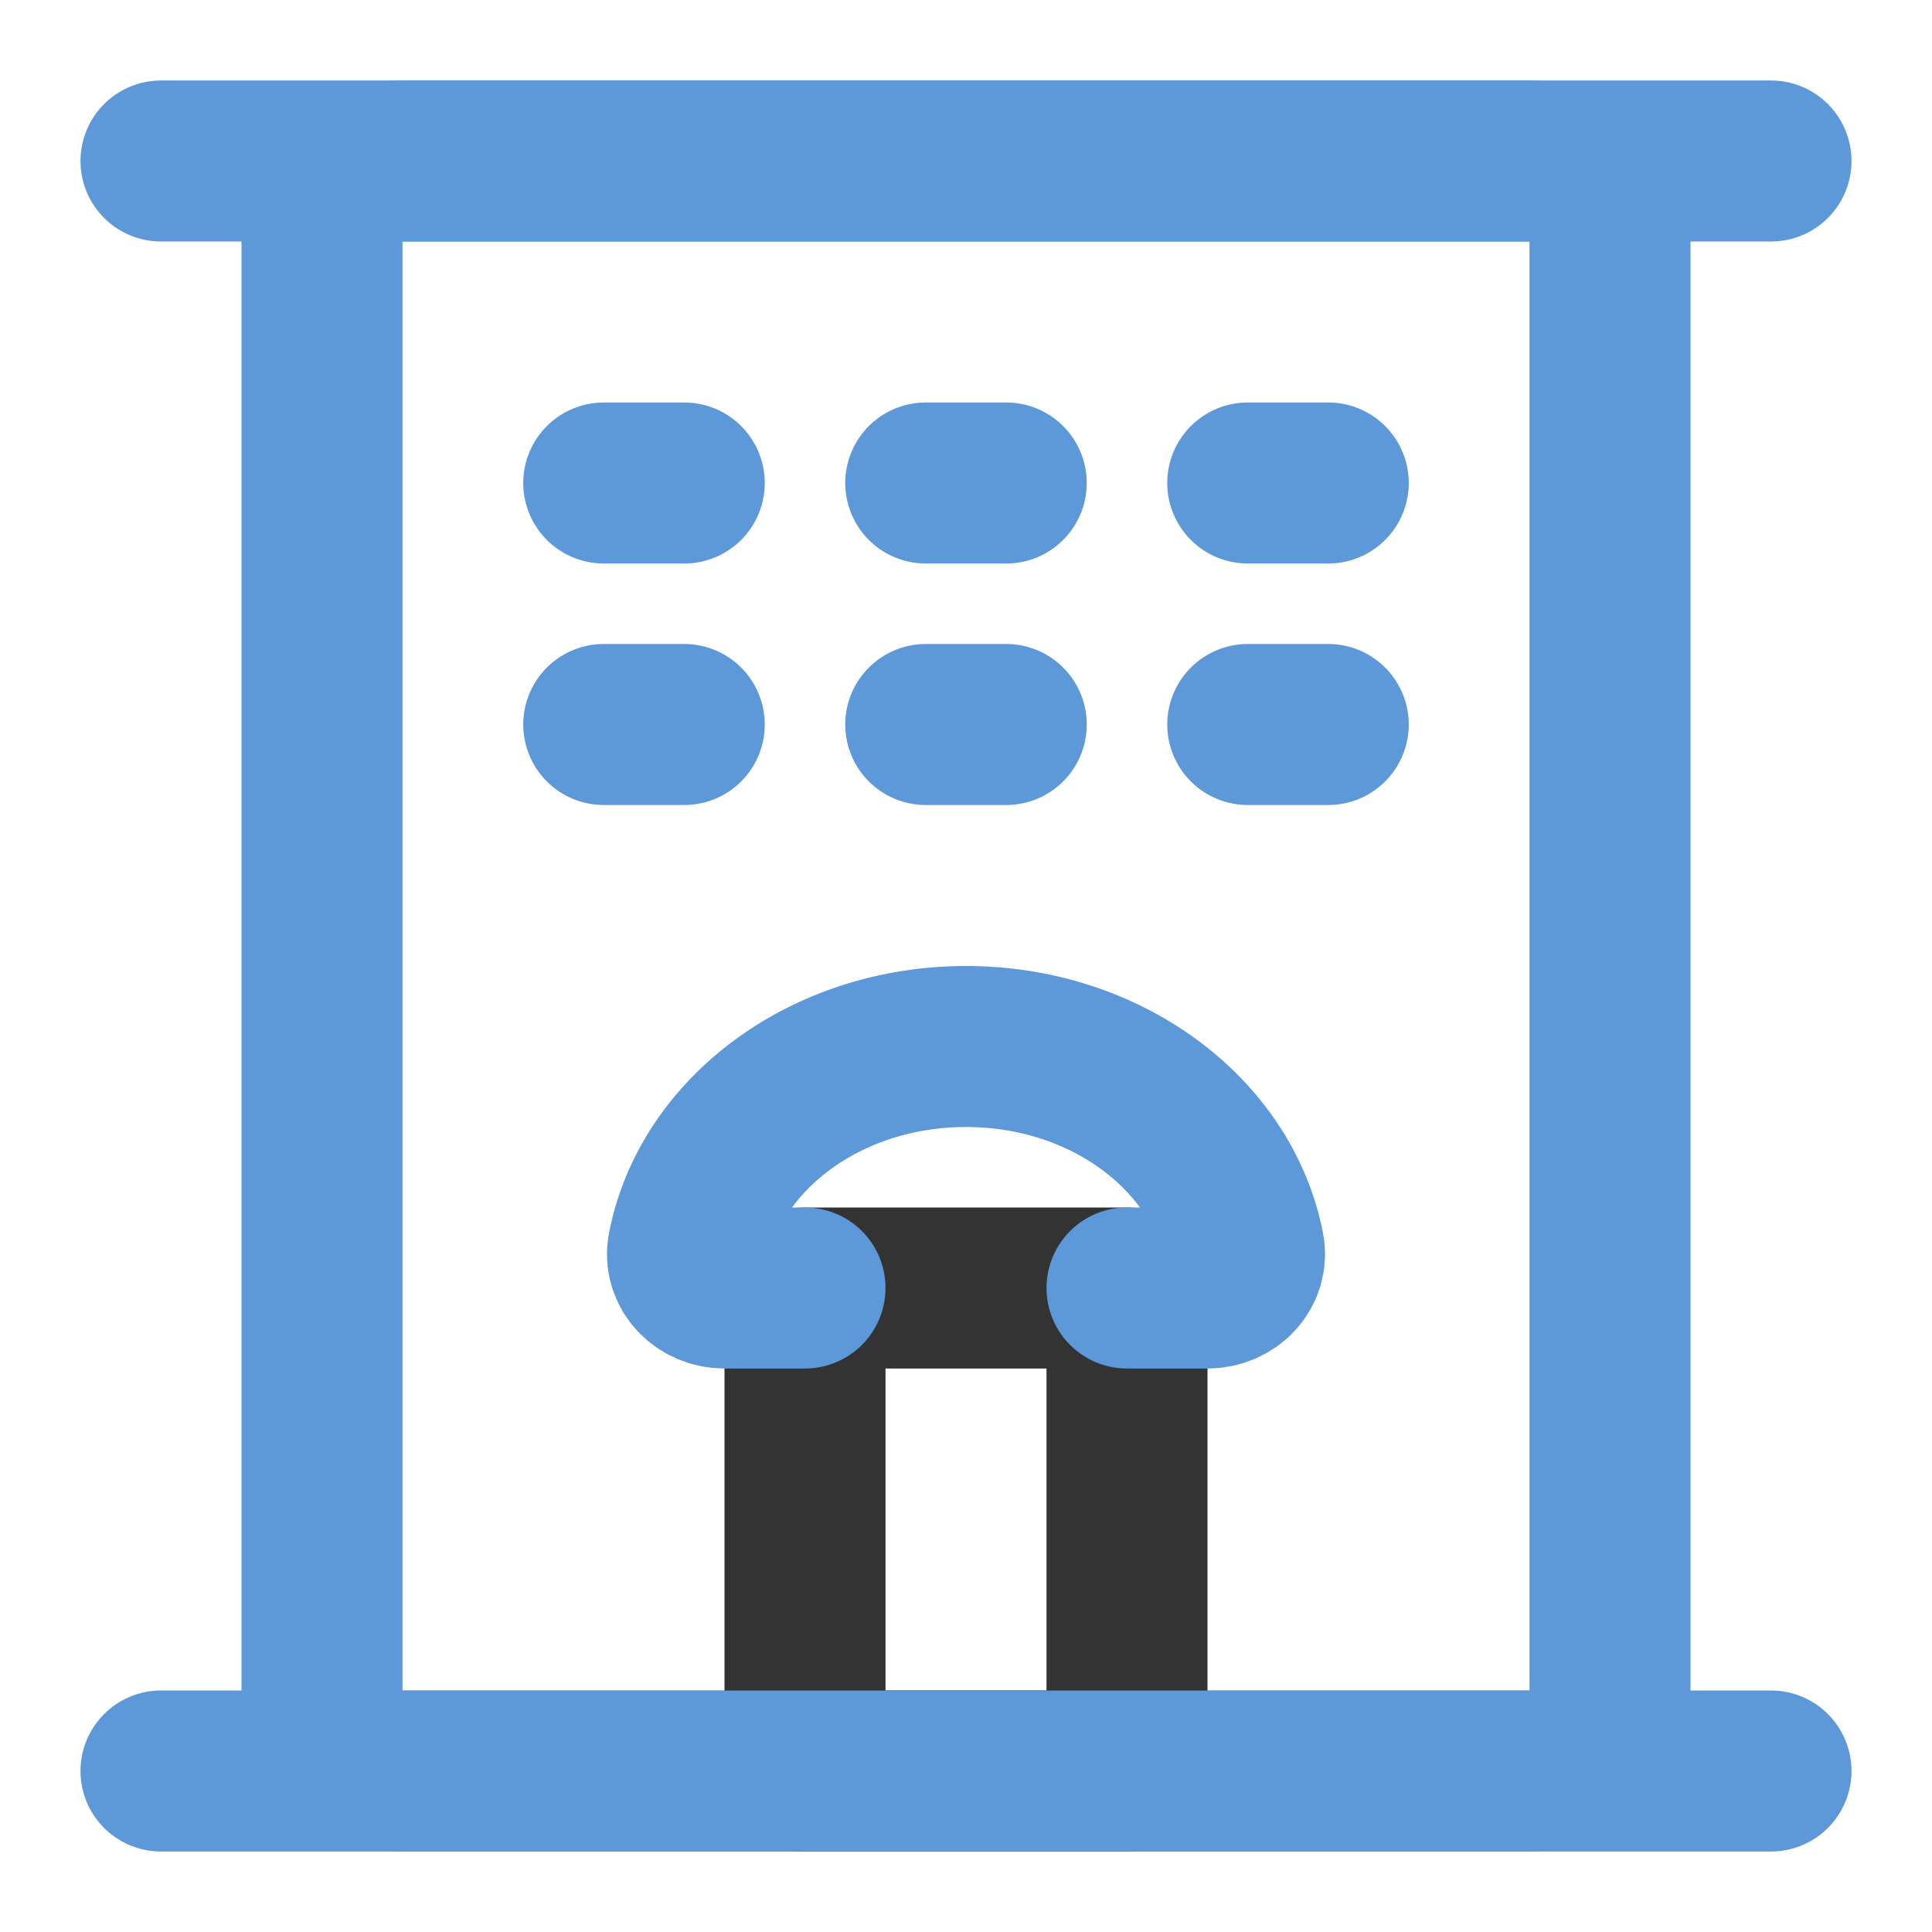
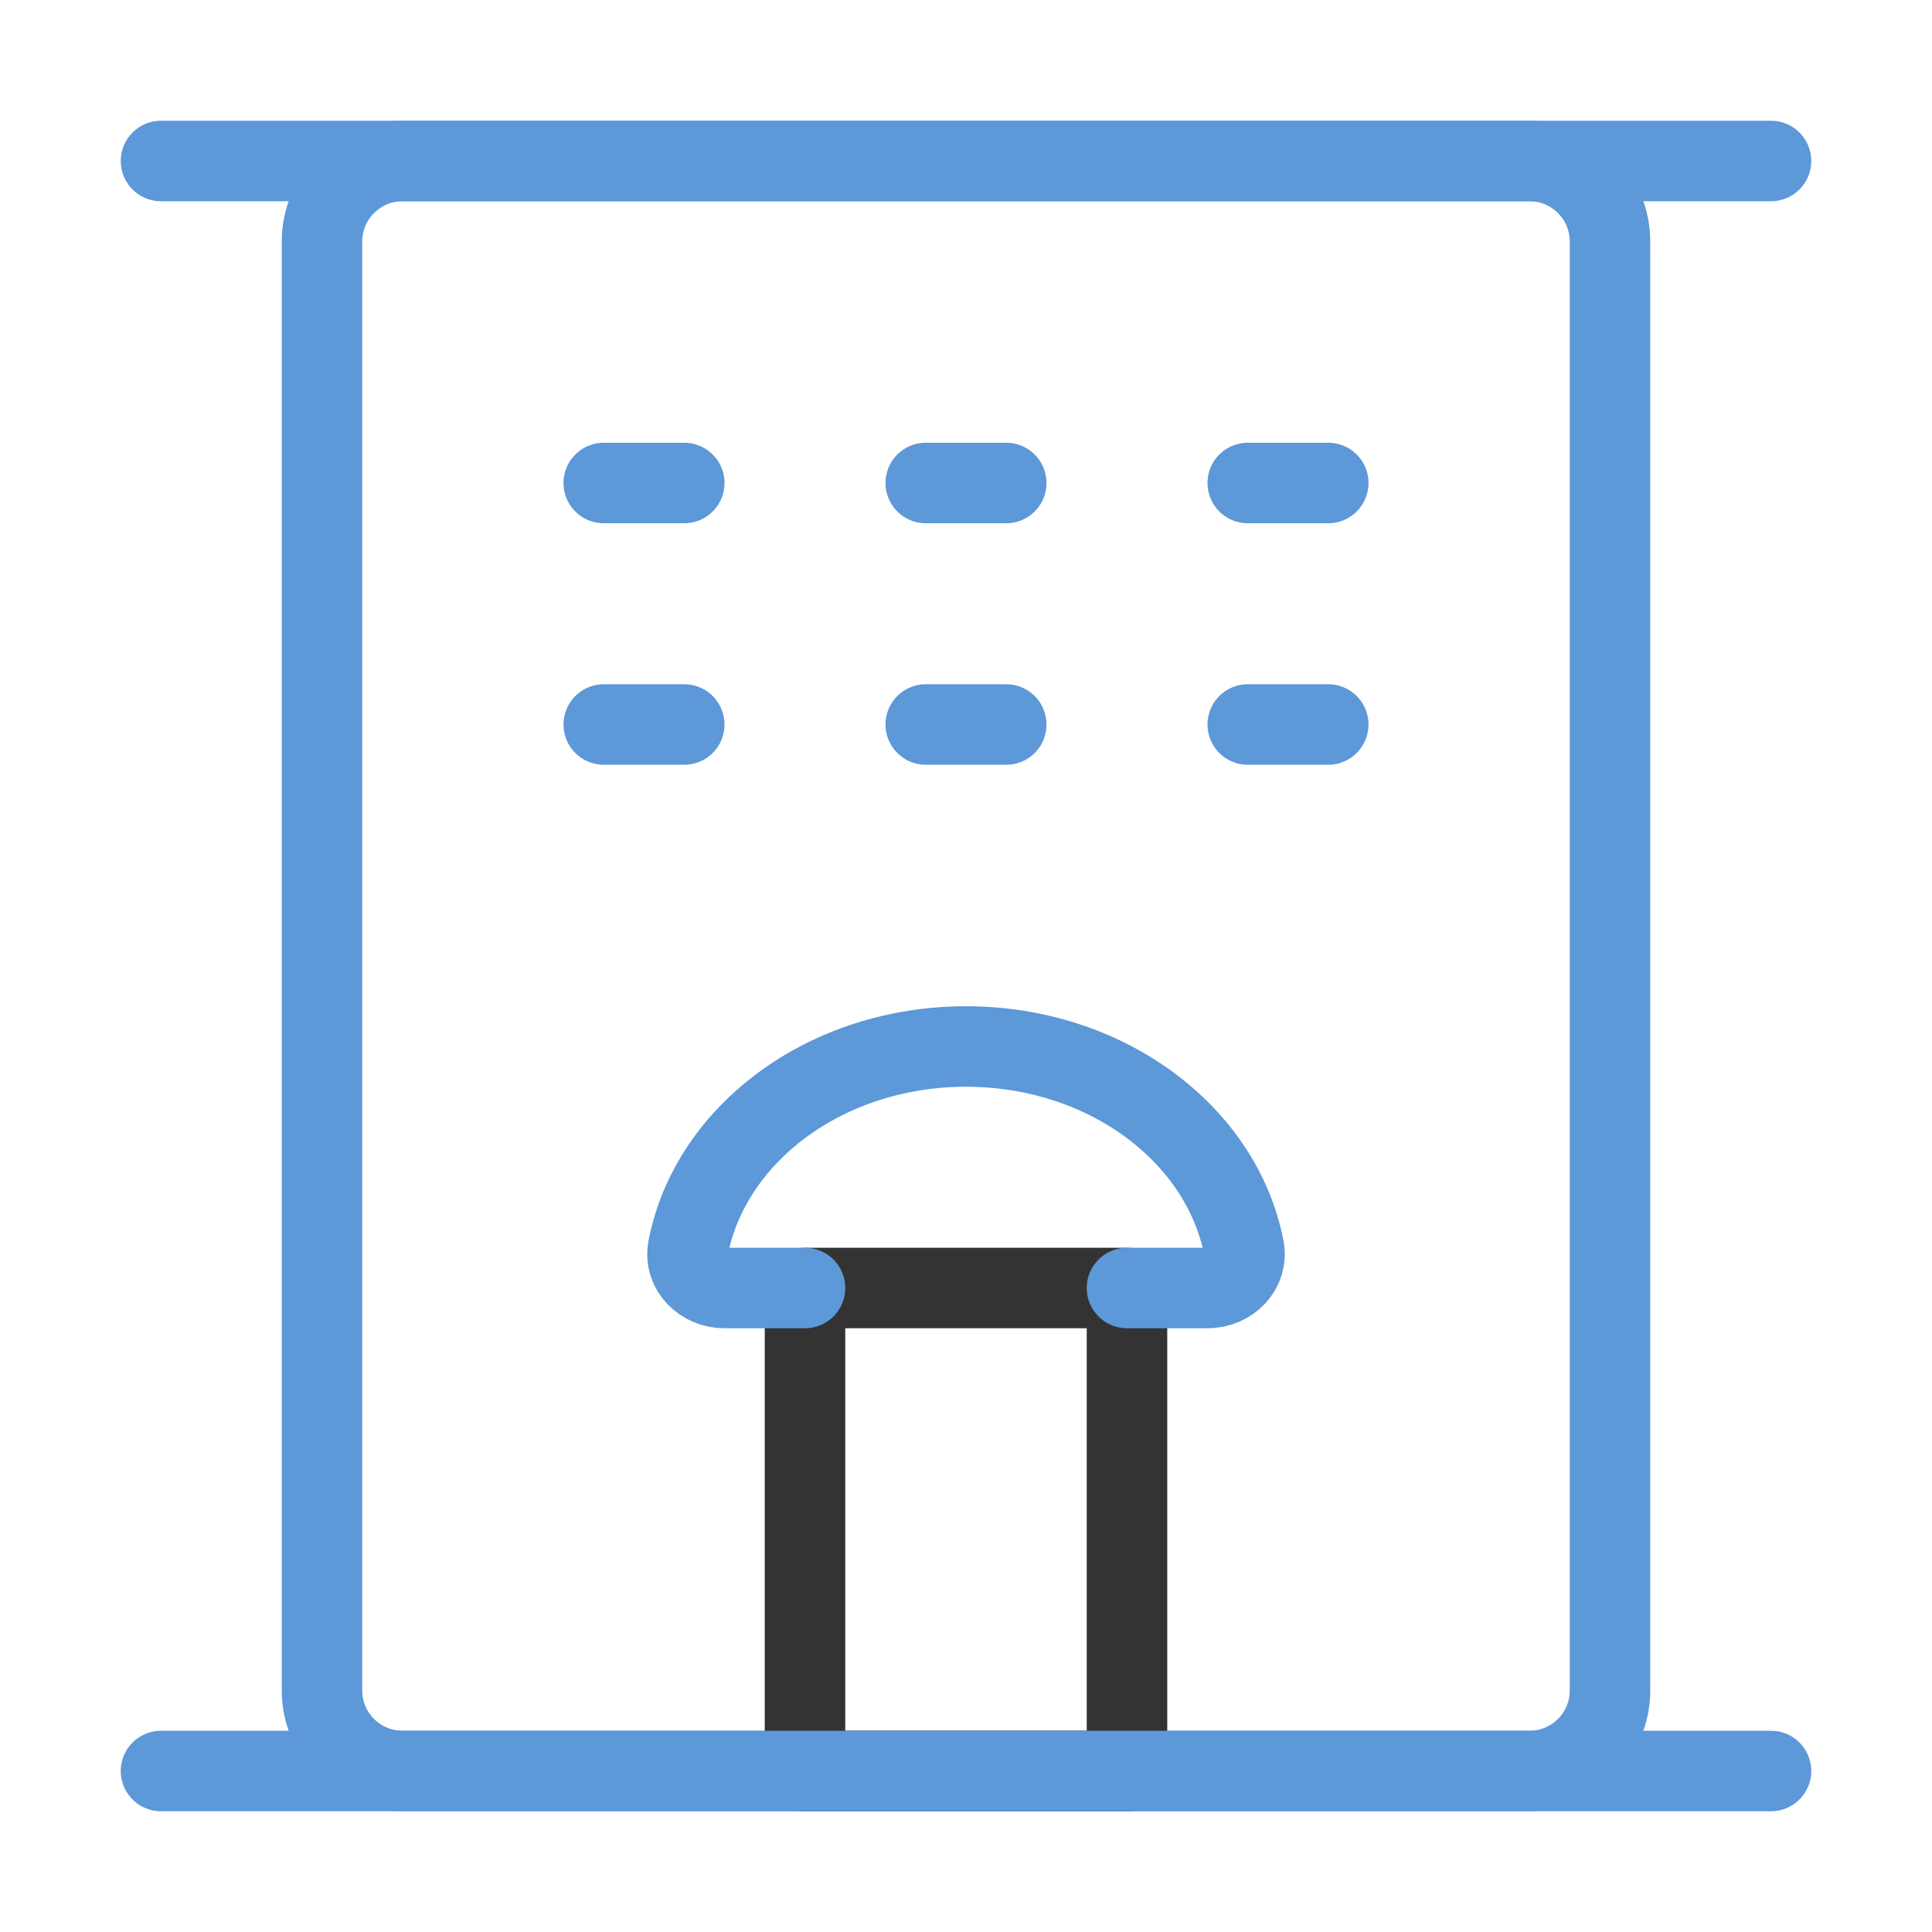
<svg xmlns="http://www.w3.org/2000/svg" width="24" height="24" viewBox="0 0 24 24" fill="none">
-   <path d="M2 2H22" stroke="#5d98d8" stroke-width="2" stroke-linecap="round" stroke-linejoin="round" />
-   <path d="M19 2H5C4.448 2 4 2.448 4 3V21C4 21.552 4.448 22 5 22H19C19.552 22 20 21.552 20 21V3C20 2.448 19.552 2 19 2Z" stroke="#5d98d8" stroke-width="2" stroke-linejoin="round" />
-   <path d="M10 16H14V22H10V16Z" stroke="#333333" stroke-width="2" stroke-linecap="round" stroke-linejoin="round" />
-   <path d="M7.5 6H8.5" stroke="#5d98d8" stroke-width="2" stroke-linecap="round" />
-   <path d="M7.5 9H8.5" stroke="#5d98d8" stroke-width="2" stroke-linecap="round" />
-   <path d="M11.5 6H12.5" stroke="#5d98d8" stroke-width="2" stroke-linecap="round" />
-   <path d="M11.5 9H12.5" stroke="#5d98d8" stroke-width="2" stroke-linecap="round" />
-   <path d="M15.5 6H16.5" stroke="#5d98d8" stroke-width="2" stroke-linecap="round" />
-   <path d="M15.5 9H16.5" stroke="#5d98d8" stroke-width="2" stroke-linecap="round" />
-   <path d="M2 22H22" stroke="#5d98d8" stroke-width="2" stroke-linecap="round" stroke-linejoin="round" />
-   <path d="M14 16H15C15.276 16 15.505 15.774 15.452 15.503C15.176 14.083 13.735 13 12 13C10.264 13 8.824 14.083 8.548 15.503C8.495 15.774 8.724 16 9 16H10" stroke="#5d98d8" stroke-width="2" stroke-linecap="round" stroke-linejoin="round" />
+   <path d="M2 2H22" stroke="#5d98d8" stroke-width="1" stroke-linecap="round" stroke-linejoin="round" />
+   <path d="M19 2H5C4.448 2 4 2.448 4 3V21C4 21.552 4.448 22 5 22H19C19.552 22 20 21.552 20 21V3C20 2.448 19.552 2 19 2Z" stroke="#5d98d8" stroke-width="1" stroke-linejoin="round" />
+   <path d="M10 16H14V22H10V16Z" stroke="#333333" stroke-width="1" stroke-linecap="round" stroke-linejoin="round" />
+   <path d="M7.5 6H8.5" stroke="#5d98d8" stroke-width="1" stroke-linecap="round" />
+   <path d="M7.5 9H8.5" stroke="#5d98d8" stroke-width="1" stroke-linecap="round" />
+   <path d="M11.5 6H12.5" stroke="#5d98d8" stroke-width="1" stroke-linecap="round" />
+   <path d="M11.5 9H12.5" stroke="#5d98d8" stroke-width="1" stroke-linecap="round" />
+   <path d="M15.5 6H16.5" stroke="#5d98d8" stroke-width="1" stroke-linecap="round" />
+   <path d="M15.5 9H16.5" stroke="#5d98d8" stroke-width="1" stroke-linecap="round" />
+   <path d="M2 22H22" stroke="#5d98d8" stroke-width="1" stroke-linecap="round" stroke-linejoin="round" />
+   <path d="M14 16H15C15.276 16 15.505 15.774 15.452 15.503C15.176 14.083 13.735 13 12 13C10.264 13 8.824 14.083 8.548 15.503C8.495 15.774 8.724 16 9 16H10" stroke="#5d98d8" stroke-width="1" stroke-linecap="round" stroke-linejoin="round" />
</svg>
